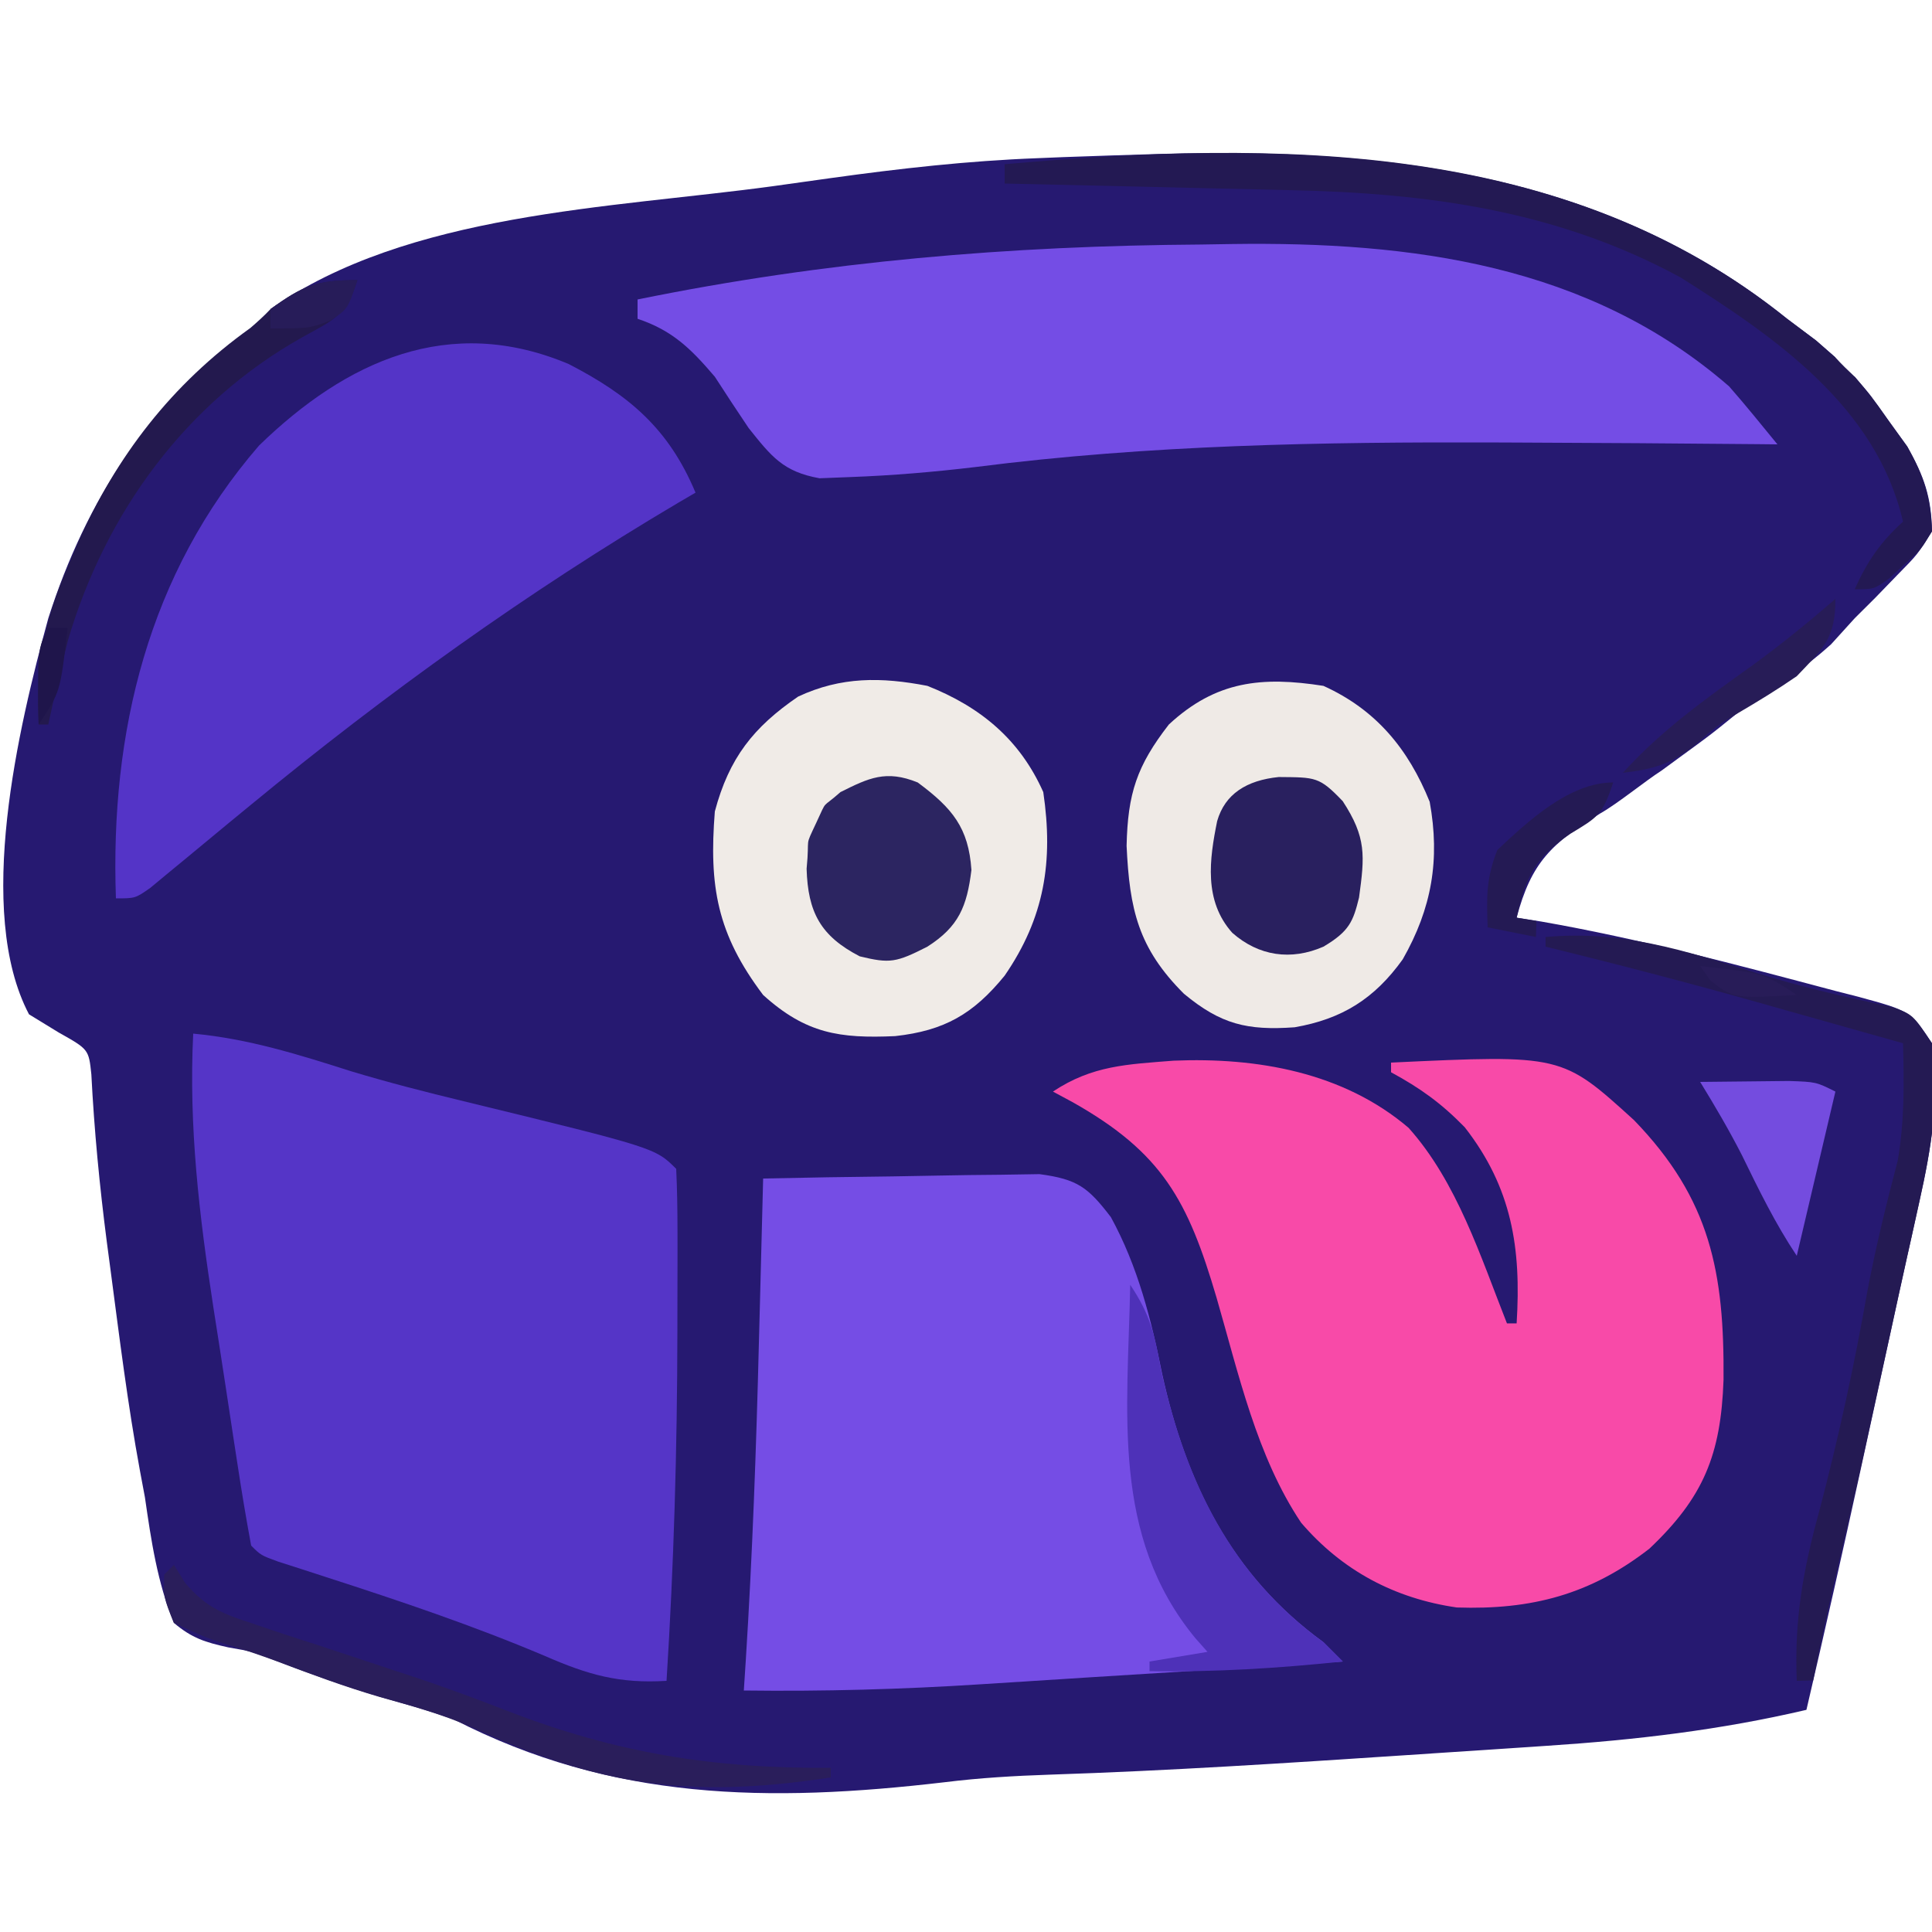
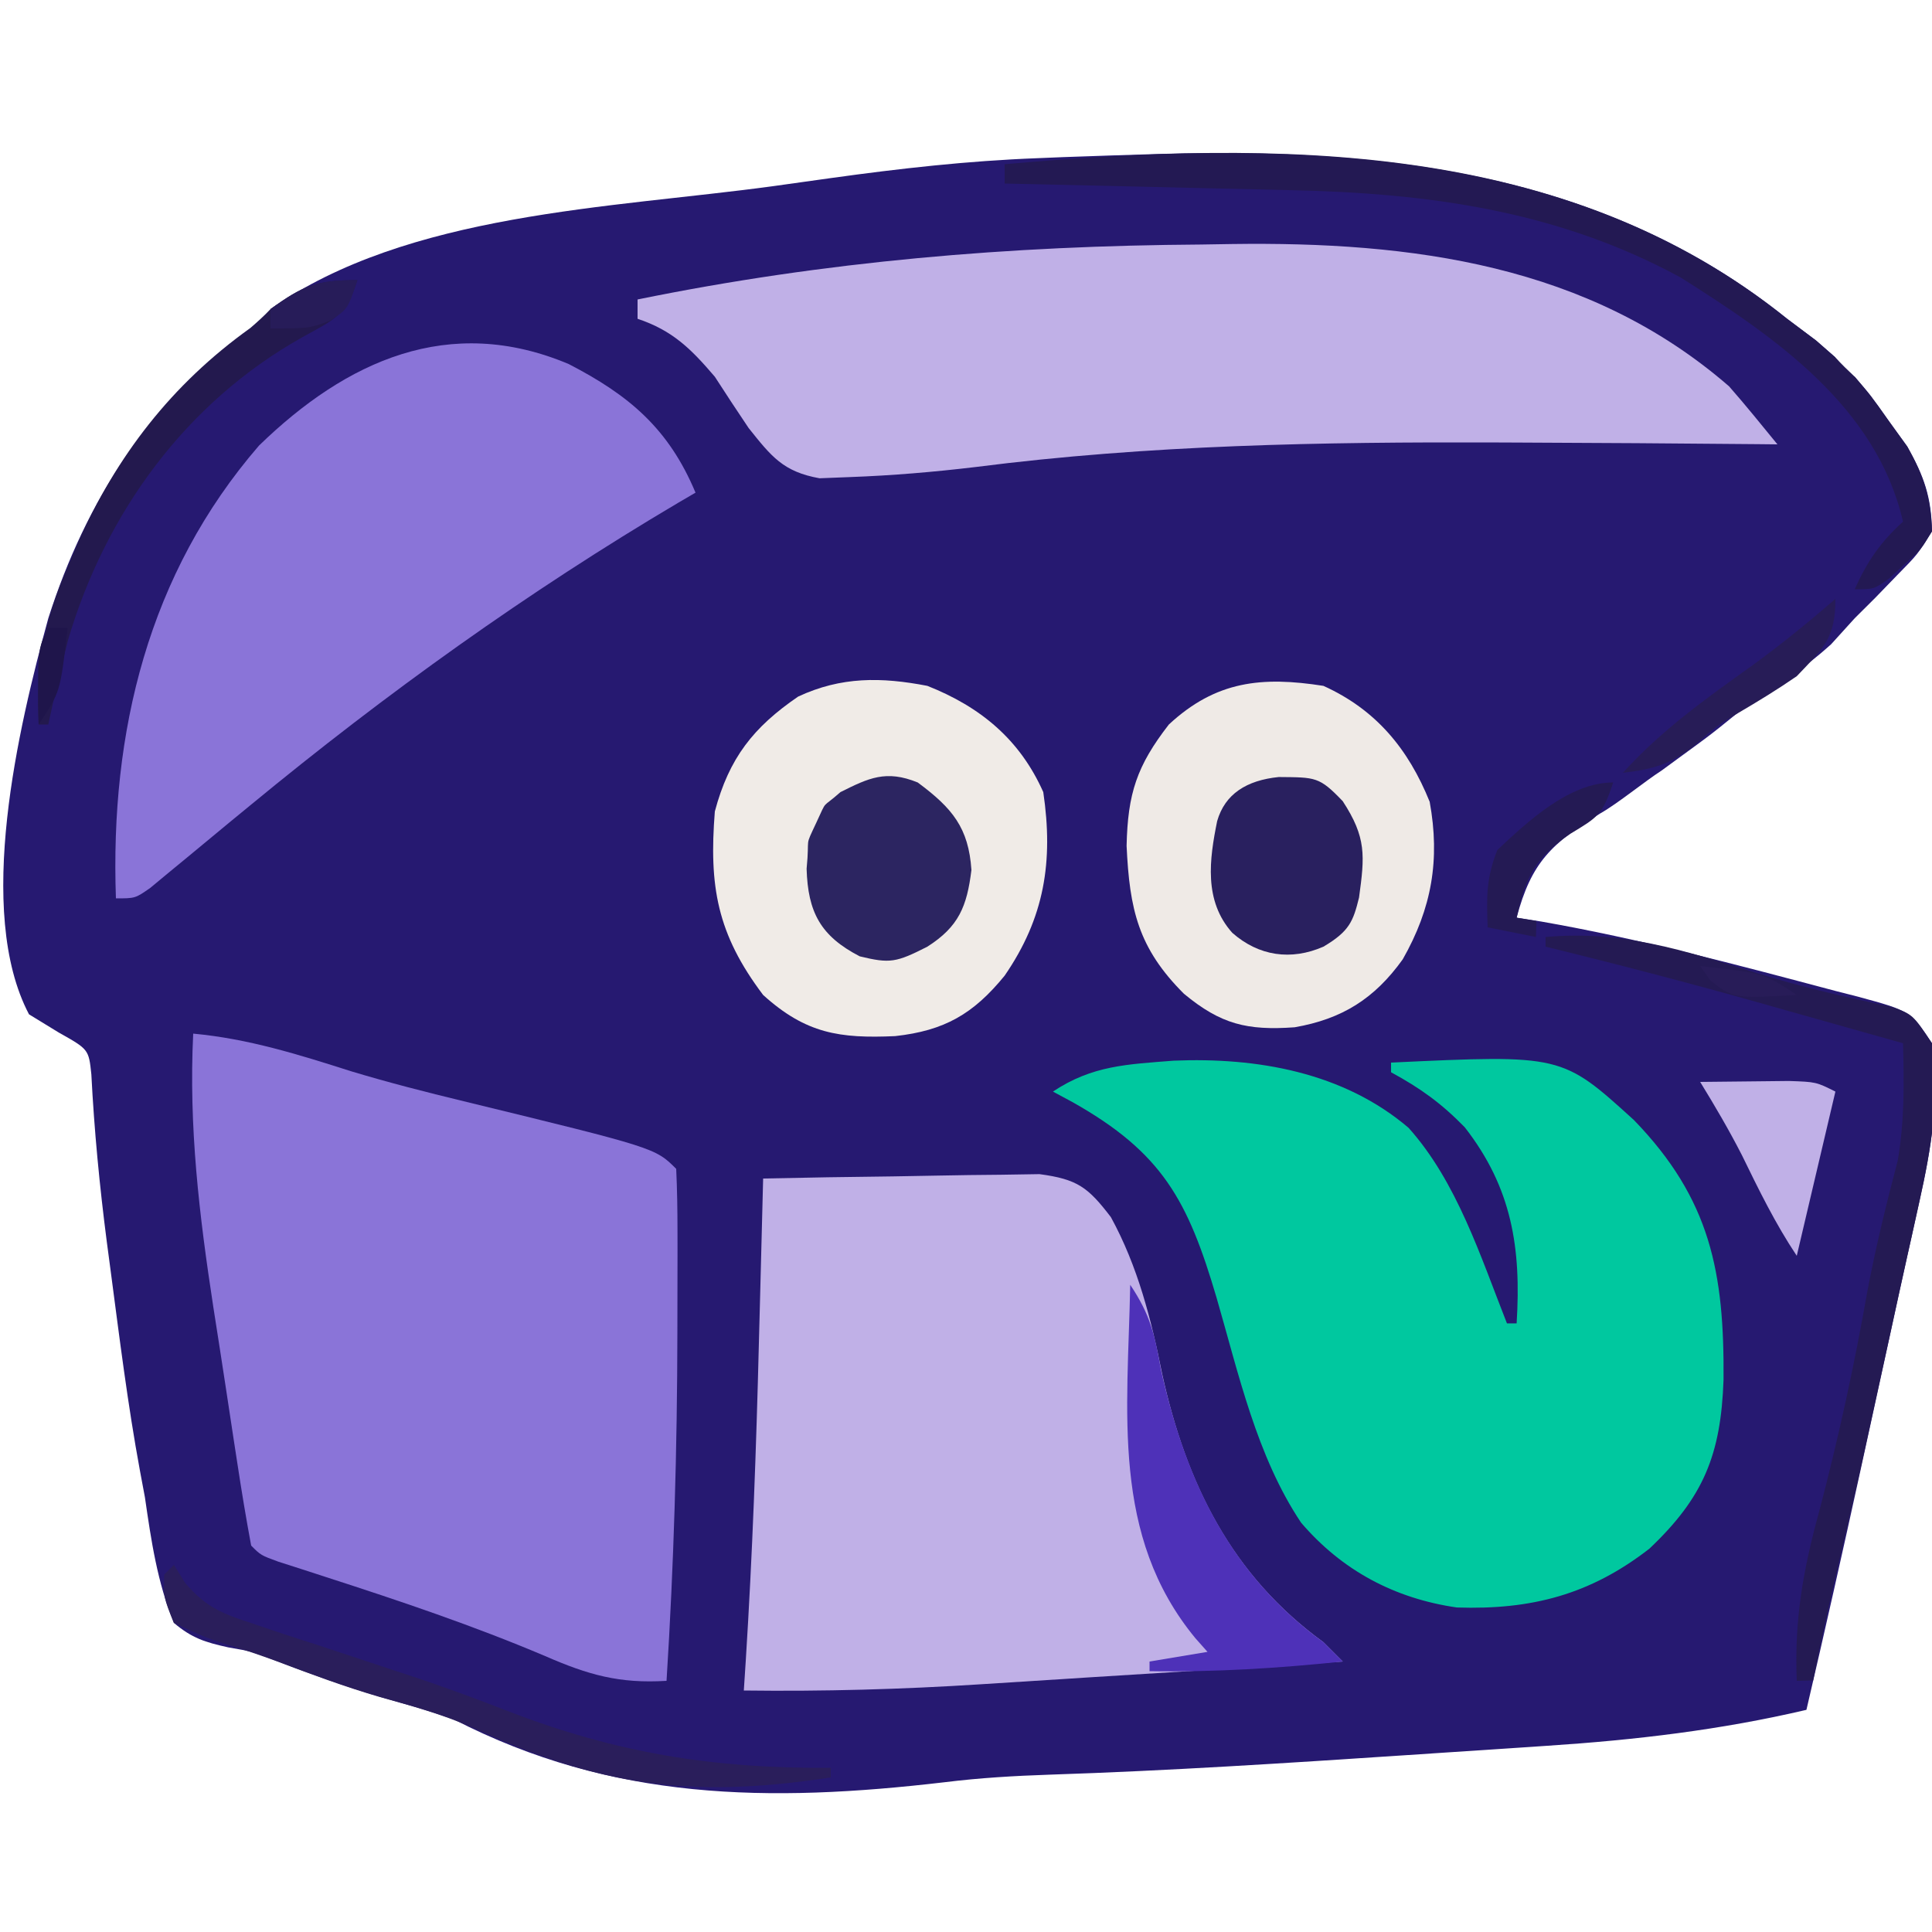
<svg xmlns="http://www.w3.org/2000/svg" version="1.1" width="200" height="200" id="svg31">
  <defs id="defs31" />
  <path d="m 0,0 c 23.253,-0.619 46.019,2.04 64.693,17.071 l 3,2.25 2,1.75 v 2 h 2 c 1.691,1.977 1.691,1.977 3.562,4.625 l 1.879,2.602 c 1.745,3.105 2.488,5.208 2.559,8.773 -1.477,2.379 -1.477,2.379 -3.625,4.562 l -2.262,2.336 -2.113,2.102 -2.438,2.688 c -2.946,2.659 -6.079,4.742 -9.41,6.887 -3.681,3.011 -3.499,2.776 -8.15,6.194 -1.737,1.117 -4.518,3.401 -6.315,4.419 -5.074,3.104 -7.169,5.09 -8.688,10.812 l 2.516,0.391 c 10.247,1.792 20.373,4.502 30.422,7.172 l 2.349,0.599 c 5.482,1.492 5.482,1.492 7.714,4.839 0.836,5.529 -0.094,10.949 -1.301,16.352 l -0.823,3.727 -0.436,1.949 c -0.585,2.625 -1.155,5.253 -1.724,7.881 -0.586,2.703 -1.177,5.404 -1.768,8.106 -0.448,2.051 -0.895,4.101 -1.342,6.152 -1.811,8.292 -3.676,16.569 -5.605,24.834 -8.912,2.089 -17.694,3.118 -26.816,3.719 l -2.807,0.189 c -2.98,0.2 -5.959,0.396 -8.939,0.592 l -3.065,0.204 c -12.223,0.812 -24.442,1.604 -36.687,2.005 -3.659,0.124 -7.254,0.332 -10.888,0.783 -18.202,2.132 -34.422,1.931 -50.797,-6.492 -1.774,-0.616 -3.565,-1.188 -5.375,-1.688 -4.432,-1.229 -8.718,-2.72 -13.008,-4.379 -2.541,-0.979 -2.541,-0.979 -4.984,-1.398 -2.388,-0.529 -3.759,-0.947 -5.633,-2.535 -1.724,-4.218 -2.348,-8.508 -3,-13 l -0.508,-2.715 c -1.278,-6.907 -2.134,-13.886 -3.055,-20.848 l -0.385,-2.902 c -0.747,-5.775 -1.3,-11.507 -1.598,-17.324 -0.272,-2.583 -0.272,-2.583 -3.393,-4.337 l -3.062,-1.875 c -5.611,-10.672 -1.091,-29.745 2,-41 3.899,-12.175 10.516,-22.504 21,-30 h 2 v -2 c 14.274,-9.992 35.176,-10.436 51.989,-12.724 2.005,-0.275 4.009,-0.558 6.013,-0.842 7.128,-0.991 14.181,-1.786 21.373,-2.059 l 2.691,-0.111 C -6.828,0.205 -3.414,0.105 0,0 Z" fill="#261971" transform="translate(120.3071,15.9292)" id="path1" />
-   <path d="M0 0 C5.723 0.532 10.873 2.156 16.34 3.895 C20.203 5.061 24.08 6.051 28 7 C47.828 11.828 47.828 11.828 50 14 C50.101 16.118 50.131 18.239 50.133 20.359 C50.135 21.339 50.135 21.339 50.137 22.338 C50.139 24.475 50.132 26.613 50.125 28.75 C50.124 29.832 50.124 29.832 50.122 30.936 C50.105 42.979 49.758 54.978 49 67 C44.119 67.302 40.899 66.382 36.438 64.438 C29.021 61.294 21.457 58.748 13.795 56.273 C12.927 55.991 12.058 55.709 11.164 55.418 C10.385 55.168 9.606 54.918 8.803 54.661 C7 54 7 54 6 53 C5.481 50.205 5.017 47.419 4.59 44.609 C4.458 43.754 4.326 42.898 4.191 42.017 C3.912 40.194 3.635 38.372 3.361 36.549 C2.945 33.802 2.515 31.057 2.084 28.312 C0.624 18.793 -0.472 9.654 0 0 Z " fill="#5535C7" transform="translate(20,107)" id="path2" />
-   <path d="M0 0 C8.624 -0.361 17.579 1.193 24.332 6.949 C29.345 12.542 31.797 20.306 34.52 27.199 C34.85 27.199 35.18 27.199 35.52 27.199 C36.006 19.41 35.037 13.153 30.145 6.887 C27.717 4.401 25.55 2.844 22.52 1.199 C22.52 0.869 22.52 0.539 22.52 0.199 C40.207 -0.63 40.207 -0.63 47.668 6.152 C55.609 14.352 57.024 21.956 56.94 33.025 C56.669 40.814 54.853 45.222 49.27 50.512 C43.151 55.269 37.06 56.863 29.328 56.605 C22.888 55.674 17.448 52.779 13.207 47.824 C8.609 40.947 6.743 32.417 4.461 24.551 C1.5 14.482 -1.15 9.533 -10.434 4.301 C-11.109 3.937 -11.785 3.574 -12.48 3.199 C-8.394 0.475 -4.754 0.382 0 0 Z " fill="#F84AA8" transform="translate(121.4805,109.8008)" id="path3" />
-   <path d="M0 0 C4.484 -0.099 8.967 -0.172 13.452 -0.22 C14.977 -0.24 16.502 -0.267 18.026 -0.302 C20.221 -0.35 22.414 -0.373 24.609 -0.391 C25.929 -0.412 27.249 -0.433 28.608 -0.454 C32.535 0.072 33.634 0.903 36 4 C38.793 9.106 40.177 14.578 41.312 20.25 C43.803 31.576 48.501 41.099 58 48 C58.66 48.66 59.32 49.32 60 50 C51.338 50.545 42.676 51.086 34.013 51.624 C30.191 51.862 26.369 52.105 22.547 52.355 C14.353 52.883 6.211 53.104 -2 53 C-1.902 51.491 -1.902 51.491 -1.801 49.951 C-1.106 38.95 -0.712 27.957 -0.438 16.938 C-0.394 15.281 -0.351 13.624 -0.307 11.967 C-0.202 7.978 -0.1 3.989 0 0 Z " fill="#754DE5" transform="translate(79,122)" id="path4" />
-   <path d="M0 0 C1.032 -0.017 2.065 -0.034 3.128 -0.051 C21.7 -0.311 40.078 2.046 54.625 14.688 C56.343 16.647 57.974 18.67 59.625 20.688 C58.967 20.681 58.309 20.674 57.632 20.667 C49.275 20.587 40.919 20.532 32.562 20.5 C31.566 20.496 31.566 20.496 30.55 20.492 C12.437 20.43 -5.382 20.731 -23.363 23.031 C-27.704 23.55 -32.017 23.914 -36.387 24.074 C-37.947 24.135 -37.947 24.135 -39.538 24.198 C-43.309 23.52 -44.522 21.944 -46.875 19 C-48.059 17.241 -49.227 15.471 -50.375 13.688 C-52.817 10.828 -54.73 8.903 -58.375 7.688 C-58.375 7.027 -58.375 6.367 -58.375 5.688 C-38.933 1.724 -19.835 0.13 0 0 Z " fill="#744DE5" transform="translate(124.375,25.3125)" id="path5" />
-   <path d="M0 0 C6.231 3.217 10.343 6.666 13.125 13.312 C12.542 13.653 11.96 13.993 11.359 14.344 C-4.241 23.567 -18.941 34.121 -32.922 45.641 C-33.644 46.233 -34.365 46.826 -35.109 47.437 C-36.565 48.635 -38.018 49.838 -39.468 51.046 C-40.137 51.596 -40.806 52.147 -41.496 52.715 C-42.4 53.465 -42.4 53.465 -43.322 54.23 C-44.875 55.312 -44.875 55.312 -46.875 55.312 C-47.485 38.106 -43.538 21.707 -32.062 8.438 C-23.029 -0.338 -12.373 -5.218 0 0 Z " fill="#5434C7" transform="translate(58.875,37.6875)" id="path6" />
+   <path d="M0 0 C5.723 0.532 10.873 2.156 16.34 3.895 C20.203 5.061 24.08 6.051 28 7 C47.828 11.828 47.828 11.828 50 14 C50.101 16.118 50.131 18.239 50.133 20.359 C50.135 21.339 50.135 21.339 50.137 22.338 C50.139 24.475 50.132 26.613 50.125 28.75 C50.124 29.832 50.124 29.832 50.122 30.936 C50.105 42.979 49.758 54.978 49 67 C44.119 67.302 40.899 66.382 36.438 64.438 C29.021 61.294 21.457 58.748 13.795 56.273 C12.927 55.991 12.058 55.709 11.164 55.418 C10.385 55.168 9.606 54.918 8.803 54.661 C7 54 7 54 6 53 C5.481 50.205 5.017 47.419 4.59 44.609 C4.458 43.754 4.326 42.898 4.191 42.017 C3.912 40.194 3.635 38.372 3.361 36.549 C2.945 33.802 2.515 31.057 2.084 28.312 C0.624 18.793 -0.472 9.654 0 0 Z " fill="#5535C7" transform="translate(20,107)" id="path2" style="fill:#8a74d8;fill-opacity:1" />
+   <path d="M0 0 C8.624 -0.361 17.579 1.193 24.332 6.949 C29.345 12.542 31.797 20.306 34.52 27.199 C34.85 27.199 35.18 27.199 35.52 27.199 C36.006 19.41 35.037 13.153 30.145 6.887 C27.717 4.401 25.55 2.844 22.52 1.199 C22.52 0.869 22.52 0.539 22.52 0.199 C40.207 -0.63 40.207 -0.63 47.668 6.152 C55.609 14.352 57.024 21.956 56.94 33.025 C56.669 40.814 54.853 45.222 49.27 50.512 C43.151 55.269 37.06 56.863 29.328 56.605 C22.888 55.674 17.448 52.779 13.207 47.824 C8.609 40.947 6.743 32.417 4.461 24.551 C1.5 14.482 -1.15 9.533 -10.434 4.301 C-11.109 3.937 -11.785 3.574 -12.48 3.199 C-8.394 0.475 -4.754 0.382 0 0 Z " fill="#F84AA8" transform="translate(121.4805,109.8008)" id="path3" style="fill:#00c89f;fill-opacity:1" />
+   <path d="M0 0 C4.484 -0.099 8.967 -0.172 13.452 -0.22 C14.977 -0.24 16.502 -0.267 18.026 -0.302 C20.221 -0.35 22.414 -0.373 24.609 -0.391 C25.929 -0.412 27.249 -0.433 28.608 -0.454 C32.535 0.072 33.634 0.903 36 4 C38.793 9.106 40.177 14.578 41.312 20.25 C43.803 31.576 48.501 41.099 58 48 C58.66 48.66 59.32 49.32 60 50 C51.338 50.545 42.676 51.086 34.013 51.624 C30.191 51.862 26.369 52.105 22.547 52.355 C14.353 52.883 6.211 53.104 -2 53 C-1.902 51.491 -1.902 51.491 -1.801 49.951 C-1.106 38.95 -0.712 27.957 -0.438 16.938 C-0.394 15.281 -0.351 13.624 -0.307 11.967 C-0.202 7.978 -0.1 3.989 0 0 Z " fill="#754DE5" transform="translate(79,122)" id="path4" style="fill:#c0b0e7;fill-opacity:1" />
+   <path d="M0 0 C1.032 -0.017 2.065 -0.034 3.128 -0.051 C21.7 -0.311 40.078 2.046 54.625 14.688 C56.343 16.647 57.974 18.67 59.625 20.688 C58.967 20.681 58.309 20.674 57.632 20.667 C49.275 20.587 40.919 20.532 32.562 20.5 C31.566 20.496 31.566 20.496 30.55 20.492 C12.437 20.43 -5.382 20.731 -23.363 23.031 C-27.704 23.55 -32.017 23.914 -36.387 24.074 C-37.947 24.135 -37.947 24.135 -39.538 24.198 C-43.309 23.52 -44.522 21.944 -46.875 19 C-48.059 17.241 -49.227 15.471 -50.375 13.688 C-52.817 10.828 -54.73 8.903 -58.375 7.688 C-58.375 7.027 -58.375 6.367 -58.375 5.688 C-38.933 1.724 -19.835 0.13 0 0 Z " fill="#744DE5" transform="translate(124.375,25.3125)" id="path5" style="fill:#c0b0e7;fill-opacity:1" />
+   <path d="M0 0 C6.231 3.217 10.343 6.666 13.125 13.312 C12.542 13.653 11.96 13.993 11.359 14.344 C-4.241 23.567 -18.941 34.121 -32.922 45.641 C-33.644 46.233 -34.365 46.826 -35.109 47.437 C-36.565 48.635 -38.018 49.838 -39.468 51.046 C-40.137 51.596 -40.806 52.147 -41.496 52.715 C-42.4 53.465 -42.4 53.465 -43.322 54.23 C-44.875 55.312 -44.875 55.312 -46.875 55.312 C-47.485 38.106 -43.538 21.707 -32.062 8.438 C-23.029 -0.338 -12.373 -5.218 0 0 Z " fill="#5434C7" transform="translate(58.875,37.6875)" id="path6" style="fill:#8a74d8;fill-opacity:1" />
  <path d="M0 0 C5.495 2.174 9.577 5.549 12 11 C13.058 18.184 12.126 24.003 8 30 C4.765 33.966 1.777 35.693 -3.332 36.258 C-9.081 36.516 -12.573 36.005 -17 32 C-21.779 25.67 -22.613 20.737 -22 13 C-20.527 7.477 -18.016 4.283 -13.375 1.109 C-8.929 -0.967 -4.76 -0.921 0 0 Z " fill="#F0EBE7" transform="translate(96,71)" id="path7" />
  <path d="M0 0 C5.441 2.464 8.786 6.517 11 12 C12.094 17.993 11.217 23.032 8.211 28.309 C5.294 32.383 1.93 34.491 -2.98 35.344 C-7.881 35.691 -10.608 35.048 -14.438 31.875 C-19.181 27.14 -20.07 23.134 -20.375 16.562 C-20.257 11.148 -19.322 8.283 -16 4 C-11.127 -0.525 -6.365 -0.997 0 0 Z " fill="#EFEAE6" transform="translate(137,71)" id="path8" />
  <path d="M 0,0 3,2.25 5,4 c 0.63,0.704 1.314,1.352 2,2 1.691,1.977 1.691,1.977 3.562,4.625 l 1.879,2.602 C 14.165,16.294 14.866,18.486 15,22 c -1.145,1.898 -1.145,1.898 -2.812,3.375 l -1.645,1.523 C 9,28 9,28 7,28 8.293,25.116 9.659,23.128 12,21 9.252,9.091 -1.256,1.889 -11.023,-4.277 -23.796,-11.221 -37.225,-13.019 -51.508,-13.316 l -2.58,-0.063 c -2.679,-0.065 -5.358,-0.124 -8.037,-0.183 -1.833,-0.043 -3.667,-0.087 -5.5,-0.131 C -72.083,-13.8 -76.542,-13.901 -81,-14 v -2 c 28.136,-2.497 57.942,-2.559 81,16 z" fill="#231953" transform="translate(185,33)" id="path9" />
  <path d="M0 0 C2.125 3.188 2.504 5.093 3.188 8.812 C5.744 20.253 10.327 29.973 20 37 C20.66 37.66 21.32 38.32 22 39 C15.3 39.701 8.737 40.11 2 40 C2 39.67 2 39.34 2 39 C4.97 38.505 4.97 38.505 8 38 C7.59 37.539 7.18 37.077 6.758 36.602 C-2.031 25.962 -0.248 13.081 0 0 Z " fill="#4E31B8" transform="translate(117,133)" id="path10" />
  <path d="M 0,0 C 7.865,-0.715 14.333,1.374 21.742,3.699 26.362,5.146 31.042,6.223 35.777,7.227 38,8 38,8 40,11 c 0.836,5.524 -0.092,10.942 -1.297,16.34 l -0.823,3.725 -0.437,1.952 c -0.593,2.654 -1.173,5.311 -1.753,7.968 -0.9,4.12 -1.806,8.239 -2.713,12.357 C 31.245,61.214 29.23,69.046 27.696,76.96 L 26,77 c -0.266,-6.269 0.655,-11.473 2.312,-17.5 1.992,-7.572 3.636,-15.105 4.996,-22.812 0.855,-4.561 1.963,-9.039 3.141,-13.527 C 37.16,19.08 37.109,15.13 37,11 33.084,9.893 29.167,8.79 25.25,7.688 L 21.941,6.752 C 14.658,4.705 7.351,2.793 0,1 Z" fill="#241a53" transform="translate(160,97)" id="path11" />
  <path d="M 0,0 C 3.597,2.663 5.269,4.699 5.562,9.062 5.099,12.827 4.257,14.924 1,17 c -3.237,1.646 -3.867,1.76 -7,1 -4.055,-2.096 -5.367,-4.565 -5.5,-9.062 0.35,-3.58 -0.276,-2.032 1.019,-4.808 C -9.324,1.65 -10.018,2.795 -8,1 -5.074,-0.463 -3.272,-1.333 0,0 Z" fill="#2c2561" transform="translate(95,81)" id="path12" />
  <path d="M 0,0 C 3.827,0.036 4.192,-0.045 6.625,2.5 9.087,6.269 8.903,8.153 8.312,12.477 7.706,14.932 7.326,15.964 4.625,17.562 1.286,19.021 -2.067,18.548 -4.812,16.125 -7.782,12.803 -7.175,8.503 -6.375,4.562 -5.569,1.751 -3.326,0.338 0,0 Z" fill="#29205f" transform="translate(132.375,80.4375)" id="path13" />
  <path d="M0 0 C0.386 0.616 0.772 1.233 1.17 1.868 C3.397 4.462 5.047 5.05 8.277 6.113 C9.338 6.471 10.399 6.829 11.492 7.197 C12.629 7.565 13.766 7.933 14.938 8.312 C17.313 9.099 19.688 9.887 22.062 10.676 C23.83 11.259 23.83 11.259 25.633 11.854 C28.621 12.871 31.561 13.957 34.5 15.105 C45.813 19.483 55.866 21.096 68 21 C68 21.33 68 21.66 68 22 C53.39 24.231 44.029 22.862 30.852 16.812 C27.761 15.457 24.573 14.575 21.328 13.676 C17.693 12.621 14.166 11.298 10.625 9.965 C8.953 9.35 7.266 8.775 5.562 8.254 C3.375 7.562 3.375 7.562 0 6 C-1.062 3.375 -1.062 3.375 -1 1 C-0.67 0.67 -0.34 0.34 0 0 Z " fill="#2A1E5B" transform="translate(18,162)" id="path14" />
  <path d="M 0,0 C -1.251,3.752 -2.368,4.052 -5.75,5.938 -17.748,12.673 -26.084,24.089 -29.969,37.293 -30.701,40.187 -31.383,43.08 -32,46 h -1 c -0.345,-6.268 0.578,-10.704 3.062,-16.438 l 0.959,-2.255 c 4.018,-9.1 9.746,-16.526 17.892,-22.35 C -10.37,4.339 -9.645,3.689 -9,3 -5.633,0.568 -4.266,0 0,0 Z" fill="#23194e" transform="translate(37,29)" id="path15" />
-   <path d="M0 0 C1.958 -0.027 3.917 -0.046 5.875 -0.062 C6.966 -0.074 8.056 -0.086 9.18 -0.098 C12 0 12 0 14 1 C12.68 6.61 11.36 12.22 10 18 C7.766 14.649 6.079 11.184 4.316 7.57 C2.985 4.971 1.529 2.487 0 0 Z " fill="#744CDF" transform="translate(176,112)" id="path16" />
+   <path d="M0 0 C1.958 -0.027 3.917 -0.046 5.875 -0.062 C6.966 -0.074 8.056 -0.086 9.18 -0.098 C12 0 12 0 14 1 C12.68 6.61 11.36 12.22 10 18 C7.766 14.649 6.079 11.184 4.316 7.57 C2.985 4.971 1.529 2.487 0 0 Z " fill="#744CDF" transform="translate(176,112)" id="path16" style="fill:#c0b0e7;fill-opacity:1" />
  <path d="M0 0 C0 4.076 -1.2 5.06 -4 8 C-5.969 9.361 -7.983 10.589 -10.047 11.801 C-12.205 13.06 -12.205 13.06 -14.688 15.25 C-17.189 17.143 -18.915 17.647 -22 18 C-18.031 13.62 -13.474 10.364 -8.672 6.938 C-5.654 4.749 -2.818 2.438 0 0 Z " fill="#271C57" transform="translate(190,62)" id="path17" />
  <path d="M 0,0 C -1.125,3.374 -1.558,3.571 -4.438,5.312 -7.987,7.698 -9.107,9.736 -10,14 L -7.943,14.344 -8,16 -13,15 c -0.113,-3.229 -0.155,-5.048 1,-8 3.169,-2.979 7.461,-7 12,-7 z" fill="#241a54" transform="translate(167,81)" id="path19" />
  <path d="M0 0 C-1 3 -1 3 -2.812 4.188 C-5 5 -5 5 -9 5 C-9 4.34 -9 3.68 -9 3 C-5.633 0.568 -4.266 0 0 0 Z " fill="#271C59" transform="translate(37,29)" id="path22" />
  <path d="M0 0 C0.66 0 1.32 0 2 0 C1.25 6.625 1.25 6.625 -1 10 C-1.125 2.25 -1.125 2.25 0 0 Z " fill="#1F154B" transform="translate(5,65)" id="path26" />
  <path d="M0 0 C6.625 0.75 6.625 0.75 10 3 C3.477 3.369 3.477 3.369 1.062 1.5 C0.537 0.757 0.537 0.757 0 0 Z " fill="#281C58" transform="translate(176,100)" id="path28" />
  <path d="" fill="#3C2D83" transform="translate(0,0)" id="path31" />
</svg>
